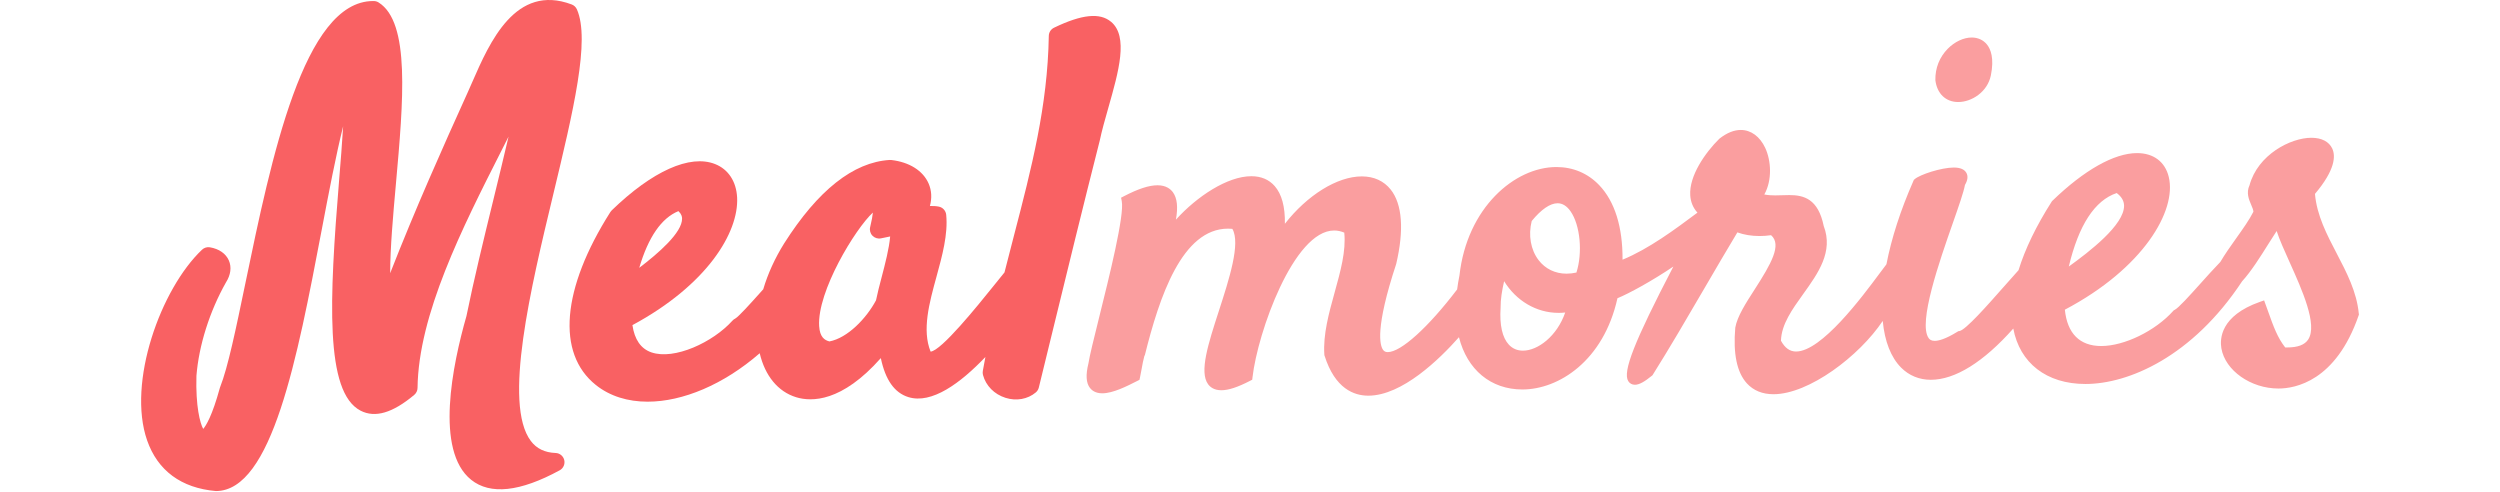
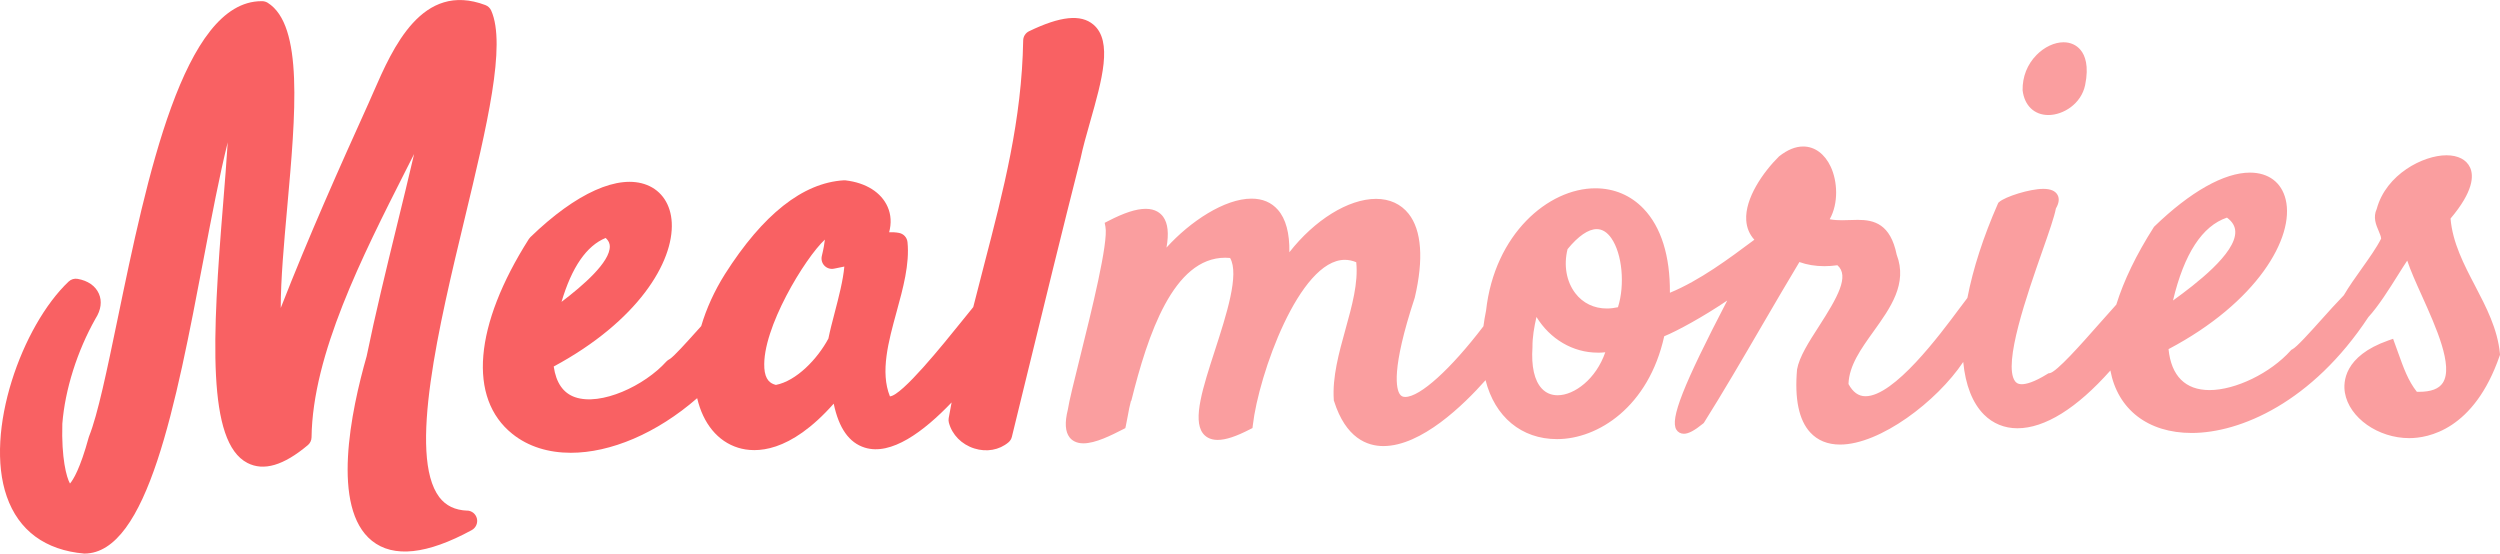
- <svg xmlns="http://www.w3.org/2000/svg" id="Camada_1" viewBox="0 0 1920 377.14">
+ <svg xmlns="http://www.w3.org/2000/svg" id="Camada_1" viewBox="0 0 532.26 117.86">
  <defs>
    <style>.cls-1{fill:#f96163;}.cls-2{fill:#fa9e9f;}</style>
  </defs>
  <g>
-     <path class="cls-1" d="M426.73,347.9c-8.38-.34-14.61-3.35-19.03-9.2-21.51-28.47-.04-117.74,17.21-189.47,15.31-63.65,28.53-118.62,18.15-142.04-.77-1.73-2.2-3.09-3.97-3.76-43.2-16.31-63.09,29.19-76.26,59.31-1.17,2.68-2.32,5.3-3.44,7.78-19.79,43.7-40.49,90.09-59.74,139.31,.02-19.6,2.24-44.33,4.41-68.55,5.72-63.83,11.12-124.14-13.31-139.4-1.09-.69-2.35-1.06-3.64-1.08-.19,0-.36,0-.55,0-53.16,0-78.07,120.11-98.09,216.67-7.22,34.85-13.47,64.95-19.38,79.74-.1,.25-.18,.51-.26,.76-5.86,21.45-10.63,28.96-12.76,31.44-2.42-4.28-5.88-17.35-5.21-40.75,1.84-23.36,10.17-49.63,22.65-71.72,3.7-5.78,4.5-11.8,2.24-16.93-2.33-5.28-7.47-8.86-14.5-10.08-2.21-.38-4.46,.3-6.08,1.83-31.75,30.07-57.64,102.09-42.18,146.46,8.08,23.16,26.14,36.61,52.84,38.91,43.04-.05,62.42-101.78,81.16-200.16,5.57-29.25,10.96-57.55,16.54-79.99-.75,12.78-1.94,27.3-3.11,41.61-7.48,91.47-11.01,162.58,16.51,176.81,11.11,5.74,24.59,1.79,41.2-12.12,1.58-1.33,2.51-3.28,2.54-5.34,.7-56.4,34.37-122.87,64.08-181.52,1.96-3.87,3.9-7.69,5.81-11.49-3.79,16.3-7.83,32.82-11.8,49.09-7.27,29.75-14.79,60.52-20.53,88.73-10.68,37.31-24.42,103.26,3.62,125.73,14.66,11.74,37.53,9.3,67.99-7.29,2.8-1.52,4.23-4.73,3.51-7.83-.72-3.1-3.43-5.34-6.61-5.47Z" />
-     <path class="cls-1" d="M853.28,16.74c-8.56-7.19-22.47-5.75-43.8,4.55-2.41,1.16-3.96,3.59-4,6.26-.89,53.95-13.38,101.96-26.6,152.78-2.46,9.45-4.95,19.06-7.43,28.88-2.65,3.24-5.47,6.75-8.4,10.39-12.05,14.98-40.08,49.81-48.35,50.44-6.72-16.59-1-37.45,4.55-57.65,4.38-15.98,8.91-32.5,7.43-47.46-.31-3.12-2.63-5.67-5.71-6.26-2.29-.44-4.56-.54-6.8-.45,1.64-6.07,1.33-11.97-1.01-17.31-4.32-9.85-14.77-16.42-28.67-18.03-.41-.05-.83-.05-1.25-.03-27.83,1.71-55.06,23.24-80.98,64.04-7.12,11.4-12.53,23.26-16.09,35.28l-2.99,3.33c-6.69,7.47-15.87,17.69-18.53,19.17-.83,.4-1.58,.95-2.19,1.65-14.84,16.52-44.61,30.42-62.25,24.28-8.03-2.8-12.89-9.82-14.5-20.91,57.35-30.87,81.75-71.19,80.4-98-.62-12.33-6.78-21.69-16.92-25.69-19.26-7.63-48.19,5.35-79.36,35.53-.4,.39-.75,.82-1.05,1.29-37.42,58.88-41.6,108.54-11.2,132.83,10.86,8.68,24.61,12.84,39.79,12.84,26.93,0,58.36-13.09,86.09-37.21,4.04,17.25,13.97,29.5,27.96,33.79,11.83,3.63,35.08,3.84,65.05-30.04,3.52,16.79,10.5,26.63,21.15,29.94,17.93,5.58,39.97-10.68,59.17-30.79-.69,3.61-1.36,7.17-1.99,10.71-.18,1.02-.14,2.08,.13,3.08,2.2,8.27,8.68,14.84,17.33,17.57,8.32,2.62,17,1.07,23.22-4.15,1.16-.97,1.97-2.28,2.33-3.74l7.94-32.52c14.16-58.02,26.39-108.13,38.87-157.21,1.58-7.56,4-16.09,6.57-25.11,8.01-28.16,15.58-54.76,2.11-66.08Zm-224.17,233.81c-1.65-26.67,27.8-74.93,41.26-87.3-.25,2.47-.83,6.05-2.09,11.17-.58,2.36,.08,4.85,1.77,6.6,1.68,1.75,4.13,2.52,6.53,2.03l1.93-.39c1.7-.35,3.41-.69,5.13-1.06-.79,9.31-3.83,20.95-6.6,31.53-1.64,6.28-3.2,12.23-4.26,17.52-7.48,13.99-21.83,28.88-35.77,31.57-3.76-.93-7.37-3.34-7.89-11.68Zm-108.09-88.41c2.41,2.27,2.77,4.25,2.81,5.65,.22,10.82-18.28,26.79-32.89,37.9,6.98-23.62,17.06-38.22,30.08-43.55Z" />
+     <path class="cls-1" d="M99.48,108.72c-2.62-.11-4.56-1.05-5.95-2.87-6.72-8.9-.01-36.79,5.38-59.21,4.78-19.89,8.91-37.07,5.67-44.39-.24-.54-.69-.96-1.24-1.17-13.5-5.1-19.72,9.12-23.83,18.53-.37,.84-.72,1.66-1.07,2.43-6.18,13.66-12.65,28.15-18.67,43.53,0-6.13,.7-13.85,1.38-21.42,1.79-19.95,3.48-38.79-4.16-43.56-.34-.21-.74-.33-1.14-.34-.06,0-.11,0-.17,0C39.07,.25,31.28,37.78,25.03,67.96c-2.26,10.89-4.21,20.3-6.06,24.92-.03,.08-.06,.16-.08,.24-1.83,6.7-3.32,9.05-3.99,9.83-.76-1.34-1.84-5.42-1.63-12.73,.57-7.3,3.18-15.51,7.08-22.41,1.16-1.81,1.41-3.69,.7-5.29-.73-1.65-2.34-2.77-4.53-3.15-.69-.12-1.39,.09-1.9,.57C4.7,69.32-3.4,91.83,1.44,105.7c2.52,7.24,8.17,11.44,16.51,12.16,13.45-.02,19.51-31.81,25.36-62.55,1.74-9.14,3.43-17.98,5.17-25-.24,3.99-.61,8.53-.97,13-2.34,28.58-3.44,50.81,5.16,55.25,3.47,1.79,7.69,.56,12.87-3.79,.5-.42,.78-1.02,.79-1.67,.22-17.63,10.74-38.4,20.02-56.73,.61-1.21,1.22-2.4,1.82-3.59-1.18,5.09-2.45,10.26-3.69,15.34-2.27,9.3-4.62,18.91-6.42,27.73-3.34,11.66-7.63,32.27,1.13,39.29,4.58,3.67,11.73,2.91,21.25-2.28,.87-.48,1.32-1.48,1.1-2.45-.23-.97-1.07-1.67-2.07-1.71Z" />
+     <path class="cls-1" d="M232.78,5.23c-2.67-2.25-7.02-1.8-13.69,1.42-.75,.36-1.24,1.12-1.25,1.96-.28,16.86-4.18,31.86-8.31,47.74-.77,2.95-1.55,5.96-2.32,9.03-.83,1.01-1.71,2.11-2.63,3.25-3.77,4.68-12.52,15.56-15.11,15.76-2.1-5.18-.31-11.7,1.42-18.01,1.37-4.99,2.79-10.16,2.32-14.83-.1-.98-.82-1.77-1.79-1.96-.72-.14-1.43-.17-2.12-.14,.51-1.9,.42-3.74-.32-5.41-1.35-3.08-4.61-5.13-8.96-5.64-.13-.02-.26-.02-.39-.01-8.7,.53-17.21,7.26-25.31,20.01-2.23,3.56-3.92,7.27-5.03,11.03l-.94,1.04c-2.09,2.33-4.96,5.53-5.79,5.99-.26,.13-.49,.3-.69,.51-4.64,5.16-13.94,9.51-19.45,7.59-2.51-.87-4.03-3.07-4.53-6.53,17.92-9.65,25.55-22.25,25.13-30.62-.19-3.85-2.12-6.78-5.29-8.03-6.02-2.38-15.06,1.67-24.8,11.1-.12,.12-.23,.26-.33,.4-11.69,18.4-13,33.92-3.5,41.51,3.39,2.71,7.69,4.01,12.43,4.01,8.42,0,18.24-4.09,26.9-11.63,1.26,5.39,4.37,9.22,8.74,10.56,3.7,1.14,10.96,1.2,20.33-9.39,1.1,5.25,3.28,8.32,6.61,9.36,5.6,1.75,12.49-3.34,18.49-9.62-.22,1.13-.42,2.24-.62,3.35-.06,.32-.04,.65,.04,.96,.69,2.58,2.71,4.64,5.42,5.49,2.6,.82,5.31,.34,7.26-1.3,.36-.3,.62-.71,.73-1.17l2.48-10.16c4.43-18.13,8.25-33.79,12.15-49.13,.49-2.36,1.25-5.03,2.05-7.85,2.5-8.8,4.87-17.11,.66-20.65Zm-70.05,73.06c-.52-8.33,8.69-23.41,12.89-27.28-.08,.77-.26,1.89-.65,3.49-.18,.74,.03,1.52,.55,2.06,.53,.55,1.29,.79,2.04,.64l.6-.12c.53-.11,1.07-.22,1.6-.33-.25,2.91-1.2,6.55-2.06,9.85-.51,1.96-1,3.82-1.33,5.48-2.34,4.37-6.82,9.03-11.18,9.87-1.18-.29-2.3-1.04-2.47-3.65Zm-33.78-27.63c.75,.71,.87,1.33,.88,1.77,.07,3.38-5.71,8.37-10.28,11.84,2.18-7.38,5.33-11.95,9.4-13.61Z" />
  </g>
  <g>
-     <path class="cls-2" d="M1503.91,78.36c10.21,0,22.37-7.6,25.05-20.35,2.74-13.31-.14-20.34-3.04-23.9-2.79-3.42-6.92-5.3-11.64-5.3-6.2,0-13.09,3.23-18.41,8.64-6.29,6.38-9.67,14.8-9.51,24.06,1.23,10.39,7.95,16.85,17.56,16.85Z" />
-     <path class="cls-2" d="M1811.55,240.84c-1.56-16.7-9.38-31.67-16.94-46.15-7.54-14.43-15.33-29.34-16.71-45.79,15.62-18.48,15.89-29.08,13.3-34.74-2.46-5.38-8.19-8.35-16.11-8.35-15.76,0-41.09,12.88-47.46,36.5-2.69,5.73-.48,10.91,1.31,15.08,.84,1.97,1.64,3.84,1.68,5.22-3.13,6.2-8.03,13.09-13.21,20.37-4.24,5.97-8.63,12.14-12.18,18.18-4.99,5.14-10.32,11.08-15.48,16.83-7.81,8.7-16.66,18.57-19.66,20.02l-.63,.3-.46,.52c-13.79,15.35-37.55,26.92-55.26,26.92-16.48,0-26.1-9.63-27.93-27.91,60.22-31.74,86.09-76.04,79.8-101.96-2.82-11.63-11.69-18.3-24.34-18.3-17.54,0-40.65,13.02-65.06,36.65l-.3,.29-.22,.35c-11.86,18.61-20.43,36.32-25.46,52.65-3.89,4.29-7.94,8.89-12,13.49-11.48,13.03-28.83,32.71-33.45,33.24l-.79,.1-.67,.42c-9.34,5.79-14.65,7.01-17.47,7.01h0c-2.79,0-3.96-1.15-4.67-2.15-8.28-11.67,8.49-59.51,18.51-88.09,4.64-13.24,8.35-23.82,9.4-29.51,2.12-3.62,2.5-6.72,1.12-9.23-1.51-2.74-4.77-4.13-9.71-4.13-9.42,0-25.97,5.34-30.07,8.96l-.59,.52-.31,.71c-9.9,22.52-16.87,44.06-20.73,64.03l-.33,.51c-1.37,1.77-3.11,4.1-5.14,6.83-13.29,17.88-44.42,59.74-63.98,59.74h0c-4.75,0-8.55-2.72-11.58-8.31,.42-12.63,8.53-23.91,17.1-35.86,11.46-15.97,23.31-32.48,15.74-52.25-4.26-20.86-15.26-23.73-26.5-23.73-1.72,0-3.49,.06-5.29,.12-1.79,.06-3.6,.12-5.43,.12-2.43,0-5.37-.1-8.4-.69,6.18-11.04,5.27-25.98,.71-35.76-4.09-8.77-10.93-13.8-18.77-13.8-5.2,0-10.63,2.16-16.46,6.71-10.92,10.77-23.33,28.63-22.36,43.51,.33,5.16,2.19,9.6,5.53,13.28-17.51,13.06-37.17,27.71-57.53,36.14,.18-25.08-5.98-44.8-17.95-57.28-8.71-9.09-20.06-13.89-32.83-13.89-32.05,0-68.69,31.28-74.47,83.3-.77,3.7-1.33,7.24-1.78,10.69-22.29,29.28-43.16,48.15-53.29,48.15-1.62,0-2.74-.54-3.62-1.76-2.4-3.33-6.24-16.37,10.1-65.9,6.15-26.16,4.7-45.92-4.2-57.16-5.25-6.63-12.92-10.13-22.19-10.13-18.94,0-42,14.51-59.08,36.39,.21-13.07-2.41-22.78-7.84-28.96-4.41-5.02-10.44-7.57-17.92-7.57-18.35,0-41.75,15.48-57.94,33.36,1.72-9.67,.96-16.49-2.25-20.97-1.79-2.48-5.29-5.43-11.87-5.43s-14.81,2.72-25.63,8.32l-2.37,1.23,.53,2.62c2.16,10.71-9.55,57.81-17.3,88.99-4.14,16.66-7.41,29.83-8.28,35.6-2.21,8.88-1.83,15.08,1.2,18.95,1.45,1.85,4.26,4.06,9.41,4.06,8.23,0,19.02-5.49,27.07-9.59l1.5-.76,.36-1.64c.48-2.2,.89-4.46,1.3-6.73,.62-3.45,1.27-7,2.18-10.28l.22,.02c11.27-45.38,28.72-97.48,63.99-97.48,1.08,0,2.17,.05,3.29,.15,6.46,11.14-2.45,38.63-10.34,62.98-8.15,25.15-15.2,46.87-8.32,56.32,1.54,2.12,4.56,4.66,10.16,4.66s12.68-2.37,22.09-7.23l1.68-.87,.21-1.88c3.93-34.43,31.69-112.71,62.7-112.71,2.57,0,5.18,.55,7.77,1.64,1.44,14.08-2.86,29.56-7.39,45.91-4.41,15.9-8.97,32.34-7.91,47.79l.03,.42,.13,.4c8,25.37,22.68,30.7,33.59,30.7,25.99,0,54.74-28.08,69.63-44.91,6.3,24.96,24.44,40.15,48.7,40.15,27.87,0,62.36-21.95,73.02-70.08,8.6-3.49,26.49-13.22,42.95-24.34-30.21,58.07-39.04,80.75-34.67,87.98,1.08,1.79,2.95,2.82,5.12,2.82,3.18,0,7.2-2.14,13.05-6.93l.45-.37,.3-.48c12.5-19.86,26.32-43.55,39.69-66.47,8.71-14.93,17.26-29.6,25.21-42.78,5.12,1.86,10.83,2.8,17.01,2.8,2.92,0,5.9-.21,8.88-.64,8.43,7.33,.06,21.95-12.58,41.59-6.88,10.68-13.38,20.77-14.91,29.36-1.76,20.05,1.24,34.48,8.93,42.87,5.05,5.51,11.92,8.31,20.4,8.31,27.18,0,65.94-29.33,83.91-56.29,1.49,15.74,6.29,28,14.11,35.85,6.09,6.12,13.97,9.36,22.79,9.36,18.67,0,40.48-13.57,63.37-39.35,4.96,26.47,25.55,42.57,55.4,42.57,33.02,0,82.08-20.85,120.36-78.91,6.88-7.45,14.28-19.26,20.23-28.75,2.24-3.58,4.42-7.05,6.27-9.81,2.22,6.76,5.9,14.93,9.97,23.98,9.62,21.37,21.59,47.96,14.28,59.29-2.68,4.14-8.01,6.15-16.31,6.15,0,0-.92,0-1.38-.01-5.94-7.55-9.03-16.21-12.89-27.02l-3.3-9.12-3.3,1.16c-30.32,10.7-30.75,28.48-29.53,35.63,2.92,17.04,22.58,30.9,43.83,30.9h.01c12.69,0,44.09-5.47,61.56-56.08l.25-.72-.07-.76Zm-222.71-36.14c7.57-31.81,19.91-50.78,36.78-56.45,3.73,2.79,5.58,5.95,5.66,9.62,.3,14.79-26.76,35.52-42.44,46.83Zm-391.89,35.59c1.7,0,3.41-.09,5.13-.28-6.28,18.23-21.08,29.29-32.44,29.29-4.34,0-7.98-1.54-10.83-4.59-5.03-5.38-7.22-15.05-6.35-28.25-.08-6.63,1.11-13.6,2.71-20.5,9.21,15.03,24.78,24.32,41.77,24.32Zm13.75-30.97c-2.61,.57-5.17,.86-7.62,.86-8.7,0-16.32-3.7-21.45-10.41-6.07-7.93-8.02-19.11-5.27-30.04,7.31-8.93,14.17-13.63,19.87-13.63,3.74,0,7.09,2.08,9.96,6.18,7.44,10.64,9.38,31.73,4.51,47.03Z" />
+     <path class="cls-2" d="M436.1,24.49c3.19,0,6.99-2.38,7.83-6.36,.86-4.16-.04-6.36-.95-7.47-.87-1.07-2.16-1.66-3.64-1.66-1.94,0-4.09,1.01-5.75,2.7-1.96,1.99-3.02,4.63-2.97,7.52,.38,3.25,2.49,5.27,5.49,5.27Z" />
+     <path class="cls-2" d="M532.24,75.26c-.49-5.22-2.93-9.9-5.29-14.42-2.36-4.51-4.79-9.17-5.22-14.31,4.88-5.78,4.96-9.09,4.16-10.86-.77-1.68-2.56-2.61-5.04-2.61-4.92,0-12.84,4.03-14.83,11.41-.84,1.79-.15,3.41,.41,4.71,.26,.62,.51,1.2,.52,1.63-.98,1.94-2.51,4.09-4.13,6.37-1.33,1.87-2.7,3.79-3.81,5.68-1.56,1.61-3.23,3.46-4.84,5.26-2.44,2.72-5.21,5.8-6.14,6.26l-.2,.1-.14,.16c-4.31,4.8-11.74,8.41-17.27,8.41-5.15,0-8.16-3.01-8.73-8.72,18.82-9.92,26.9-23.76,24.94-31.86-.88-3.63-3.65-5.72-7.61-5.72-5.48,0-12.7,4.07-20.33,11.45l-.09,.09-.07,.11c-3.71,5.82-6.38,11.35-7.96,16.45-1.22,1.34-2.48,2.78-3.75,4.21-3.59,4.07-9.01,10.22-10.45,10.39l-.25,.03-.21,.13c-2.92,1.81-4.58,2.19-5.46,2.19h0c-.87,0-1.24-.36-1.46-.67-2.59-3.65,2.65-18.6,5.78-27.53,1.45-4.14,2.61-7.44,2.94-9.22,.66-1.13,.78-2.1,.35-2.88-.47-.86-1.49-1.29-3.03-1.29-2.94,0-8.12,1.67-9.4,2.8l-.18,.16-.1,.22c-3.09,7.04-5.27,13.77-6.48,20.01l-.1,.16c-.43,.55-.97,1.28-1.61,2.13-4.15,5.59-13.88,18.67-19.99,18.67h0c-1.49,0-2.67-.85-3.62-2.6,.13-3.95,2.66-7.47,5.34-11.21,3.58-4.99,7.29-10.15,4.92-16.33-1.33-6.52-4.77-7.41-8.28-7.41-.54,0-1.09,.02-1.65,.04-.56,.02-1.12,.04-1.7,.04-.76,0-1.68-.03-2.63-.21,1.93-3.45,1.65-8.12,.22-11.18-1.28-2.74-3.41-4.31-5.86-4.31-1.63,0-3.32,.67-5.14,2.1-3.41,3.37-7.29,8.95-6.99,13.6,.1,1.61,.68,3,1.73,4.15-5.47,4.08-11.62,8.66-17.98,11.29,.06-7.84-1.87-14-5.61-17.9-2.72-2.84-6.27-4.34-10.26-4.34-10.02,0-21.47,9.77-23.27,26.03-.24,1.16-.42,2.26-.56,3.34-6.97,9.15-13.49,15.05-16.65,15.05-.51,0-.86-.17-1.13-.55-.75-1.04-1.95-5.12,3.16-20.59,1.92-8.17,1.47-14.35-1.31-17.86-1.64-2.07-4.04-3.17-6.93-3.17-5.92,0-13.12,4.53-18.46,11.37,.07-4.08-.75-7.12-2.45-9.05-1.38-1.57-3.26-2.37-5.6-2.37-5.73,0-13.05,4.84-18.11,10.42,.54-3.02,.3-5.15-.7-6.55-.56-.77-1.65-1.7-3.71-1.7s-4.63,.85-8.01,2.6l-.74,.38,.16,.82c.67,3.35-2.99,18.07-5.41,27.81-1.29,5.21-2.32,9.32-2.59,11.13-.69,2.77-.57,4.71,.37,5.92,.45,.58,1.33,1.27,2.94,1.27,2.57,0,5.94-1.71,8.46-3l.47-.24,.11-.51c.15-.69,.28-1.39,.41-2.1,.19-1.08,.4-2.19,.68-3.21h.07c3.52-14.17,8.97-30.46,20-30.46,.34,0,.68,.02,1.03,.05,2.02,3.48-.77,12.07-3.23,19.68-2.55,7.86-4.75,14.65-2.6,17.6,.48,.66,1.43,1.46,3.17,1.46s3.96-.74,6.9-2.26l.53-.27,.07-.59c1.23-10.76,9.9-35.22,19.59-35.22,.8,0,1.62,.17,2.43,.51,.45,4.4-.89,9.24-2.31,14.35-1.38,4.97-2.8,10.11-2.47,14.94v.13s.05,.13,.05,.13c2.5,7.93,7.09,9.59,10.5,9.59,8.12,0,17.11-8.78,21.76-14.03,1.97,7.8,7.64,12.55,15.22,12.55,8.71,0,19.49-6.86,22.82-21.9,2.69-1.09,8.28-4.13,13.42-7.61-9.44,18.15-12.2,25.24-10.84,27.49,.34,.56,.92,.88,1.6,.88,.99,0,2.25-.67,4.08-2.16l.14-.11,.1-.15c3.91-6.21,8.23-13.61,12.4-20.77,2.72-4.66,5.4-9.25,7.88-13.37,1.6,.58,3.38,.88,5.31,.88,.91,0,1.84-.07,2.78-.2,2.63,2.29,.02,6.86-3.93,13-2.15,3.34-4.18,6.49-4.66,9.18-.55,6.27,.39,10.78,2.79,13.4,1.58,1.72,3.72,2.6,6.37,2.6,8.49,0,20.61-9.17,26.22-17.59,.47,4.92,1.97,8.75,4.41,11.2,1.9,1.91,4.36,2.92,7.12,2.92,5.83,0,12.65-4.24,19.8-12.3,1.55,8.27,7.98,13.3,17.31,13.3,10.32,0,25.65-6.52,37.61-24.66,2.15-2.33,4.46-6.02,6.32-8.98,.7-1.12,1.38-2.2,1.96-3.06,.7,2.11,1.84,4.66,3.12,7.49,3.01,6.68,6.75,14.99,4.46,18.53-.84,1.29-2.5,1.92-5.1,1.92,0,0-.29,0-.43,0-1.86-2.36-2.82-5.06-4.03-8.44l-1.03-2.85-1.03,.36c-9.48,3.34-9.61,8.9-9.23,11.13,.91,5.32,7.06,9.66,13.7,9.66h0c3.97,0,13.78-1.71,19.24-17.52l.08-.22-.02-.24Zm-69.6-11.29c2.37-9.94,6.22-15.87,11.49-17.64,1.17,.87,1.75,1.86,1.77,3.01,.1,4.62-8.36,11.1-13.26,14.64Zm-122.47,11.12c.53,0,1.07-.03,1.6-.09-1.96,5.7-6.59,9.15-10.14,9.15-1.36,0-2.49-.48-3.38-1.43-1.57-1.68-2.26-4.7-1.98-8.83-.02-2.07,.35-4.25,.85-6.41,2.88,4.7,7.74,7.6,13.05,7.6Zm4.3-9.68c-.82,.18-1.61,.27-2.38,.27-2.72,0-5.1-1.15-6.7-3.25-1.9-2.48-2.51-5.97-1.65-9.39,2.28-2.79,4.43-4.26,6.21-4.26,1.17,0,2.22,.65,3.11,1.93,2.32,3.32,2.93,9.91,1.41,14.7Z" />
  </g>
</svg>
